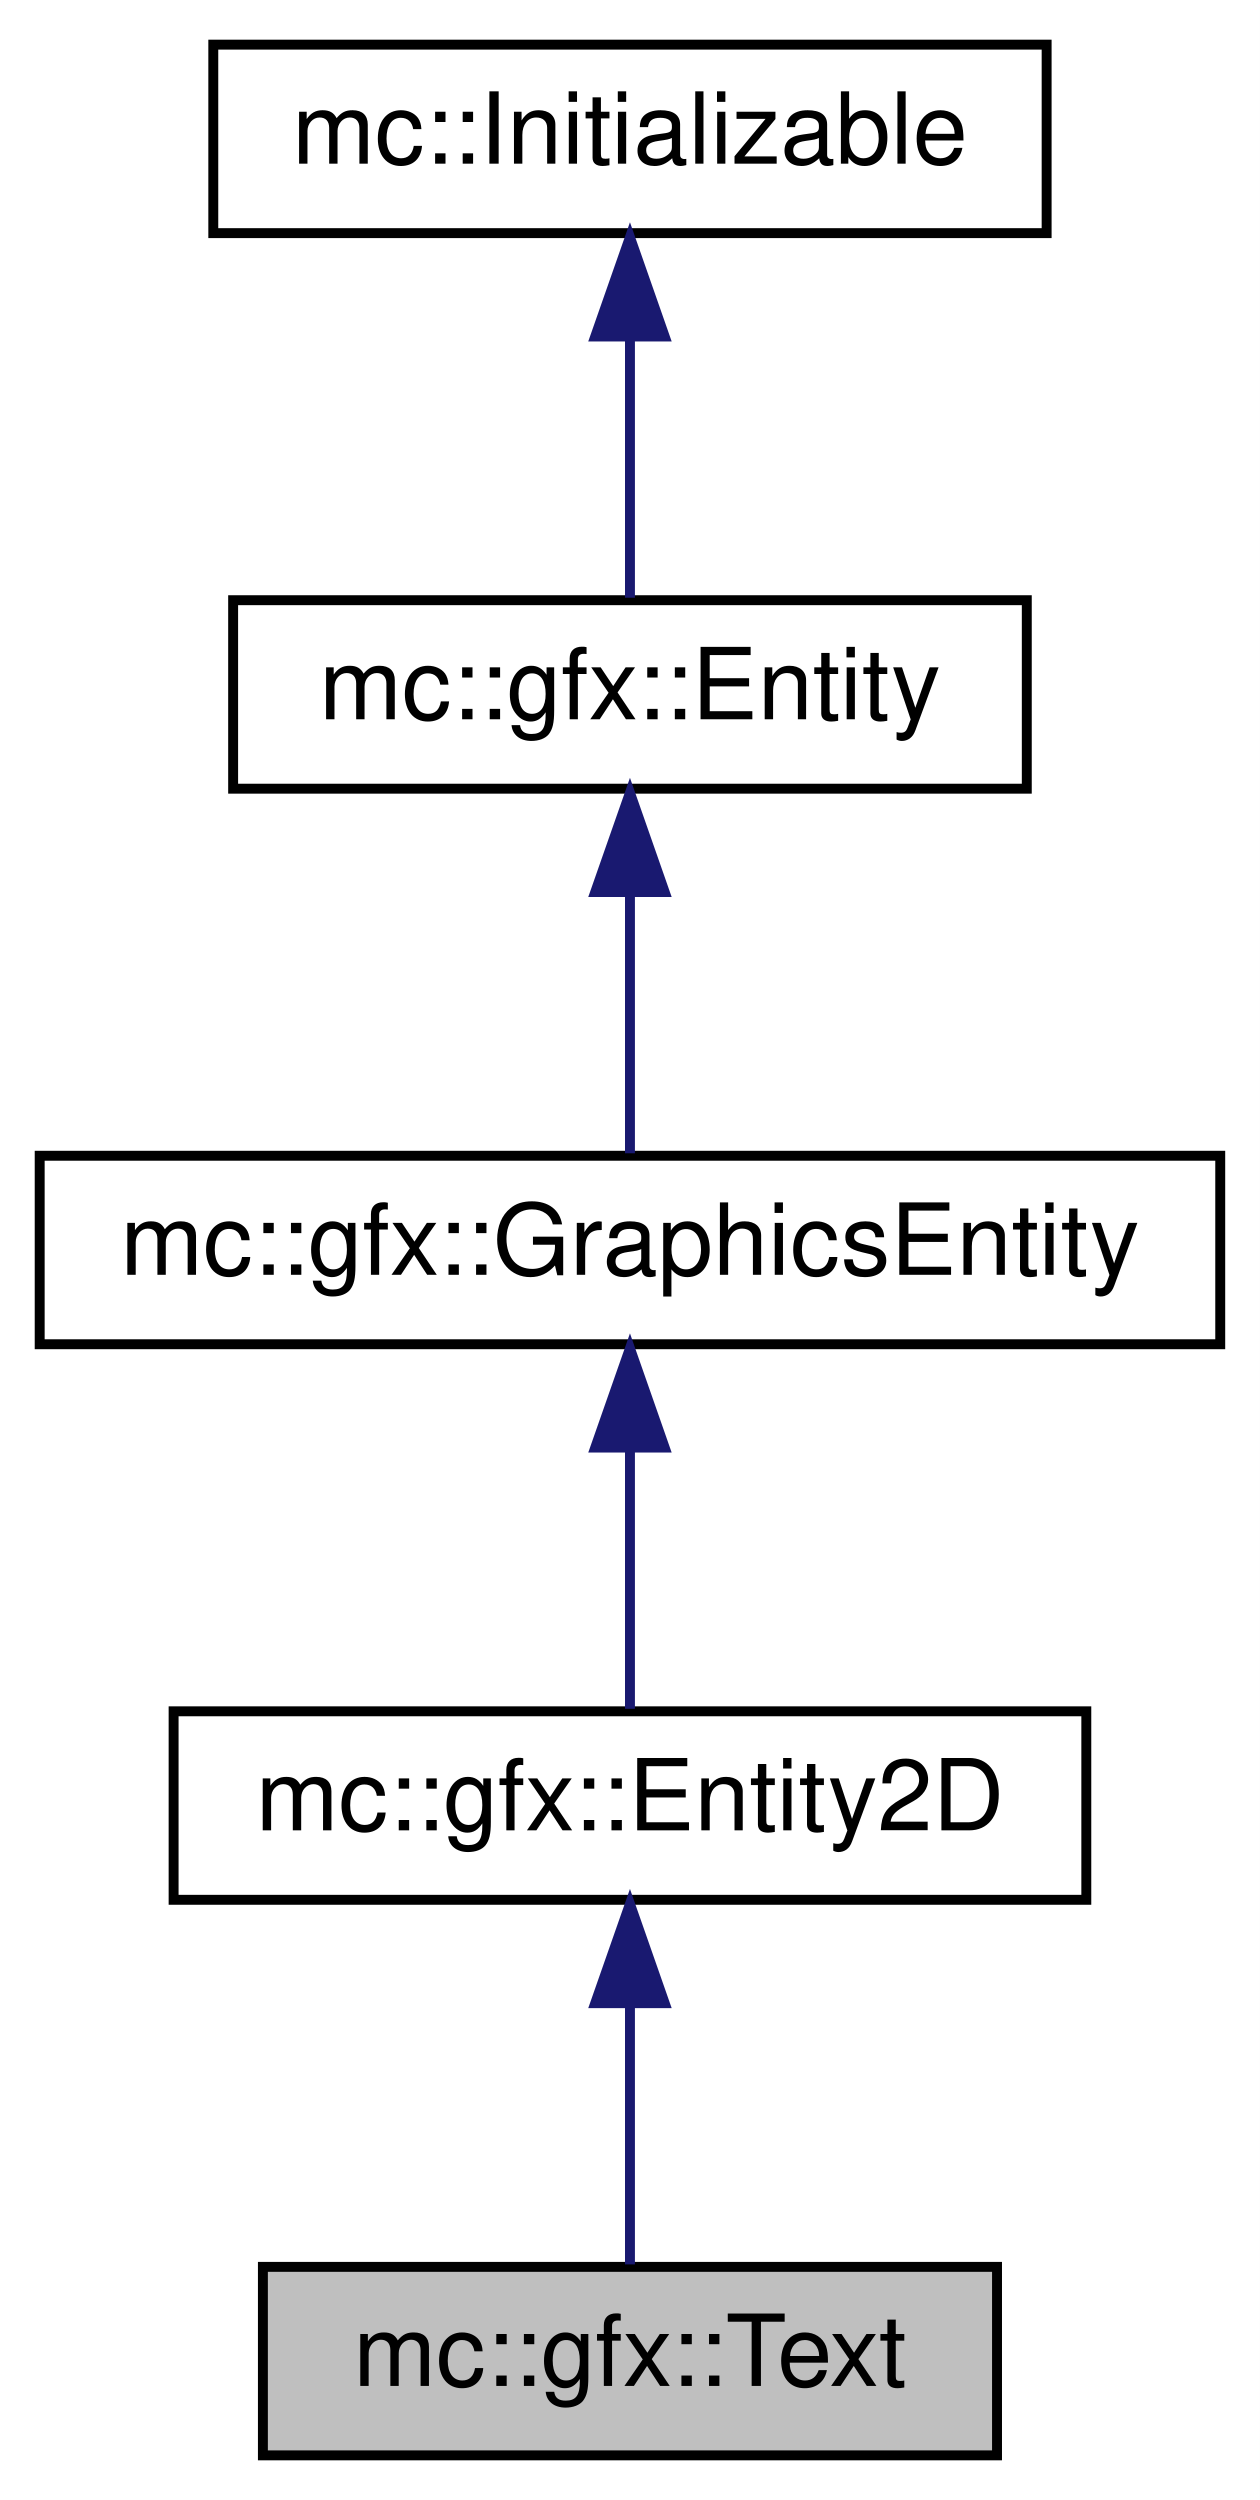
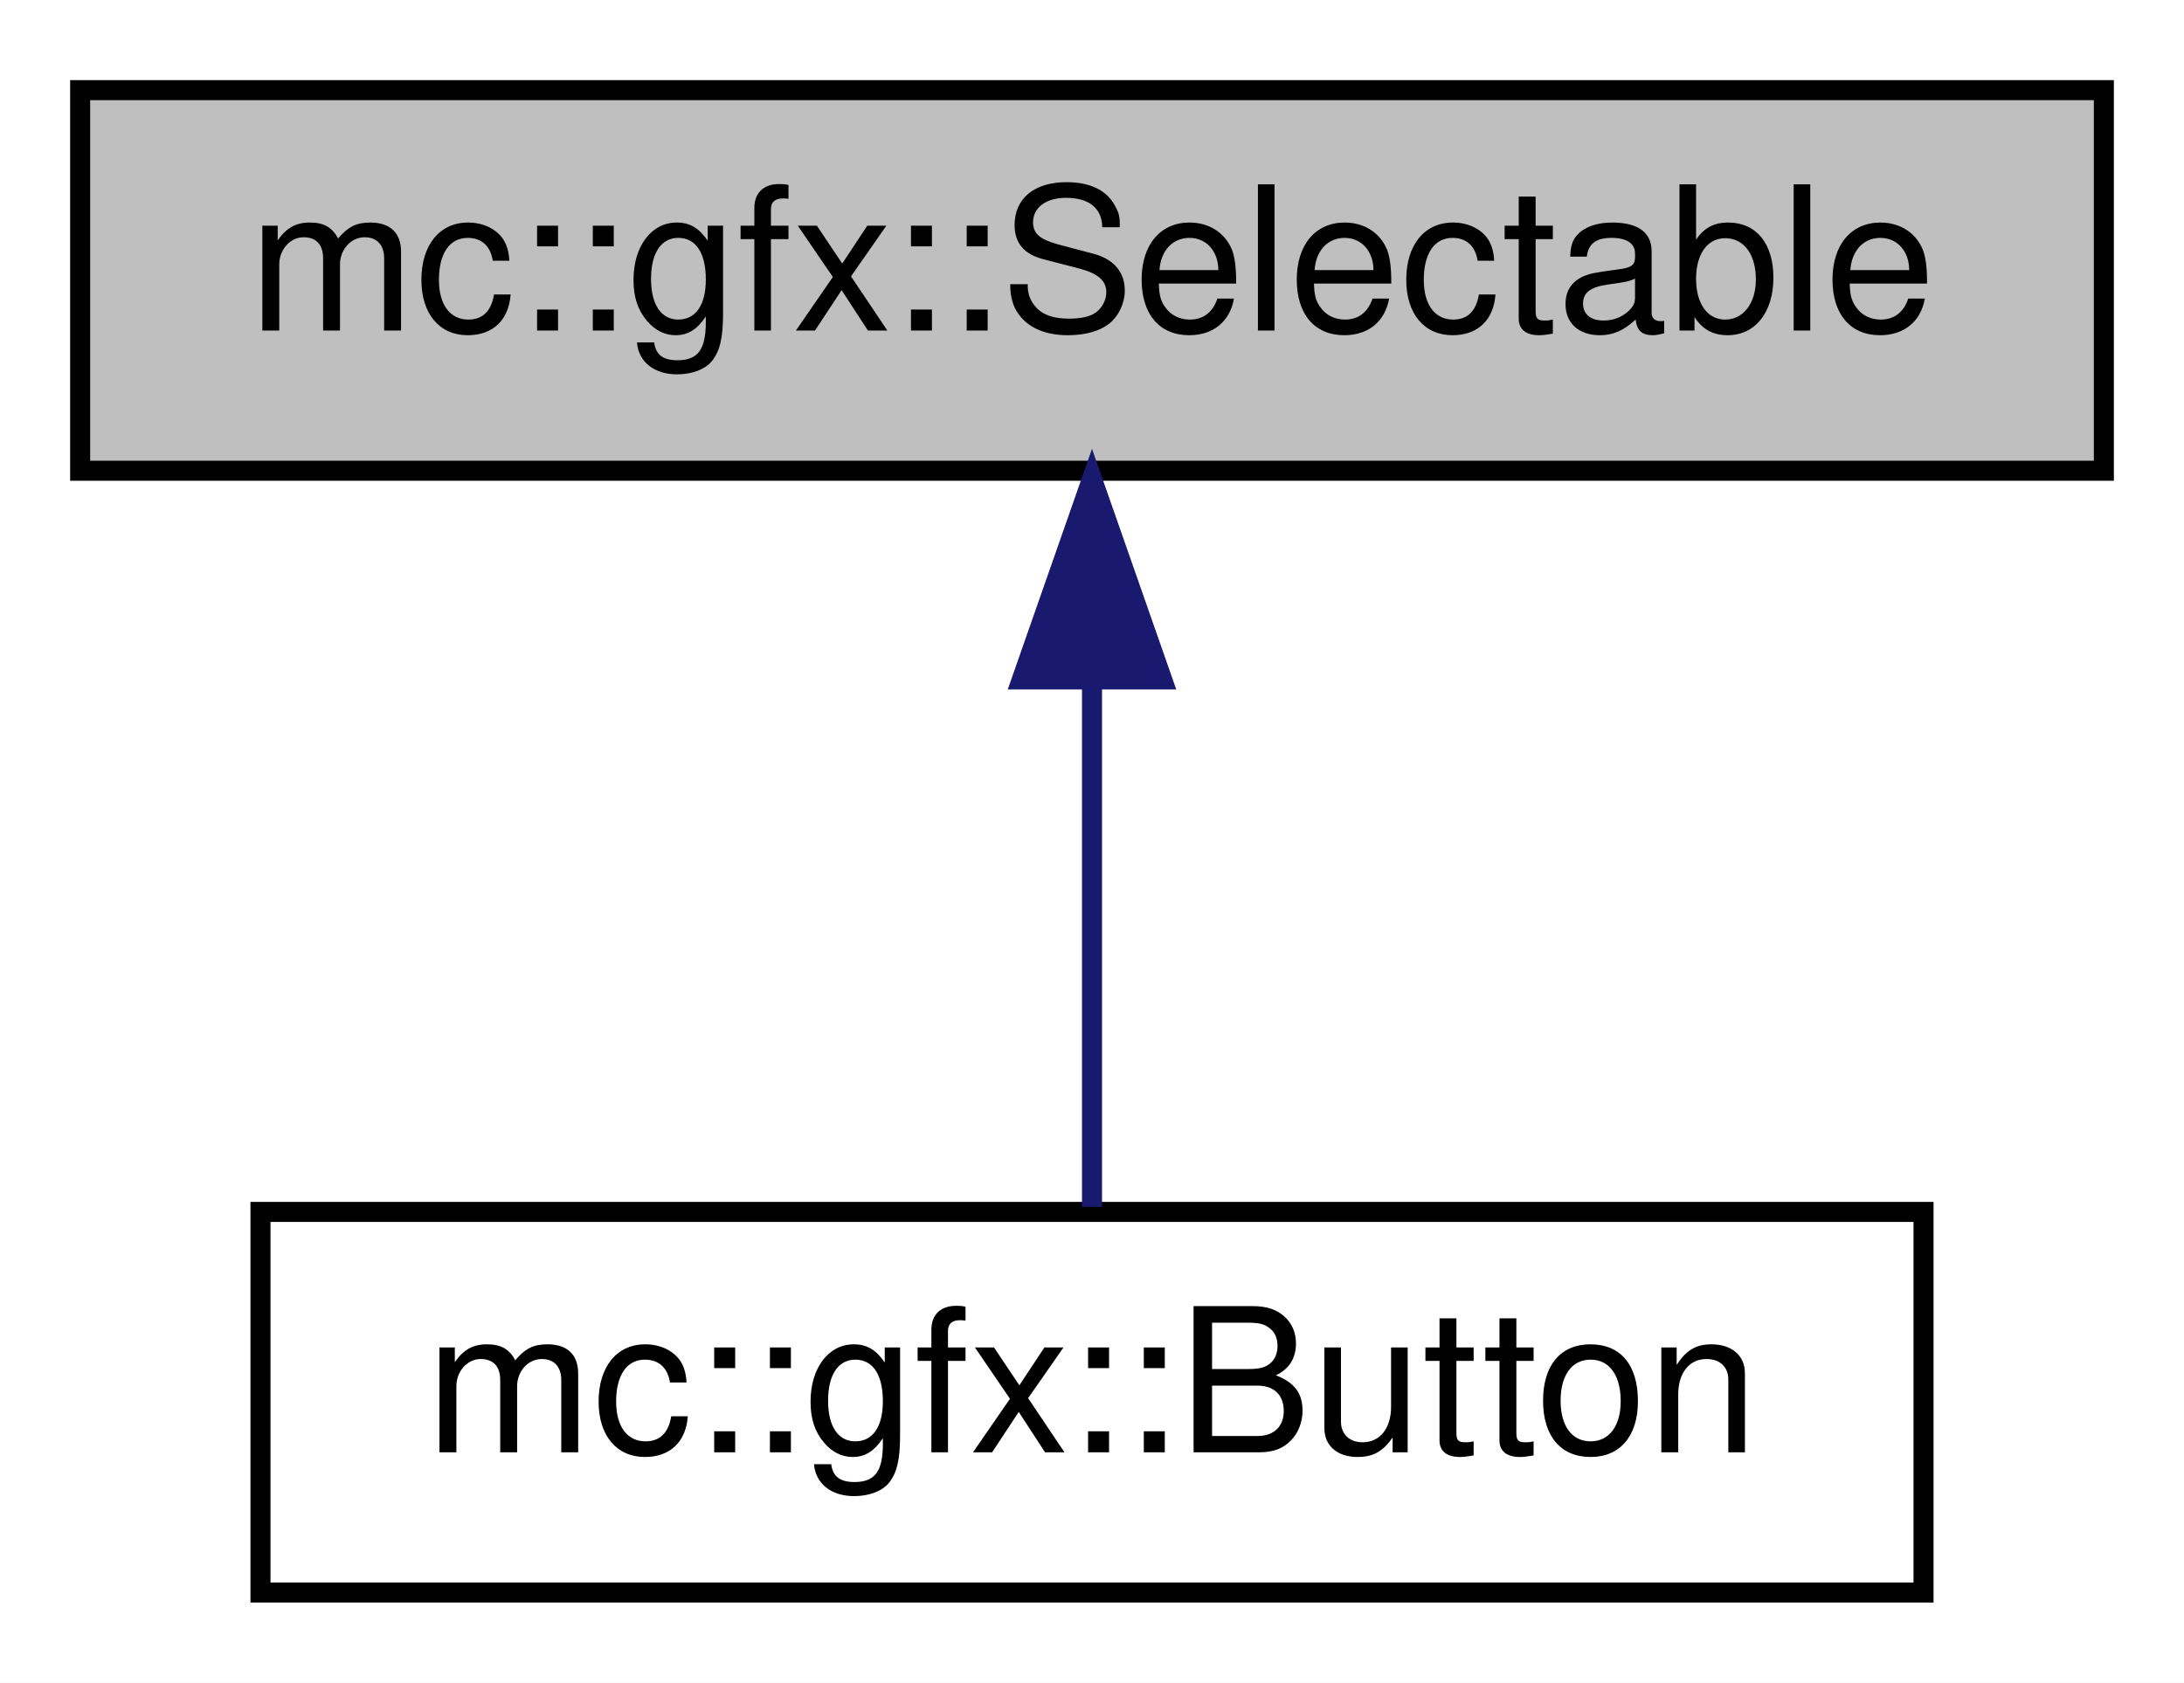
- <svg xmlns="http://www.w3.org/2000/svg" xmlns:xlink="http://www.w3.org/1999/xlink" width="127pt" height="252pt" viewBox="0.00 0.00 127.00 252.00">
-   <g id="graph0" class="graph" transform="scale(1 1) rotate(0) translate(4 248)">
-     <polygon fill="white" stroke="none" points="-4,4 -4,-248 123,-248 123,4 -4,4" />
+ <svg xmlns="http://www.w3.org/2000/svg" xmlns:xlink="http://www.w3.org/1999/xlink" width="109pt" height="84pt" viewBox="0.00 0.00 109.00 84.00">
+   <g id="graph0" class="graph" transform="scale(1 1) rotate(0) translate(4 80)">
+     <polygon fill="white" stroke="none" points="-4,4 -4,-80 105,-80 105,4 -4,4" />
    <g id="node1" class="node">
-       <polygon fill="#bfbfbf" stroke="black" points="22.5,-0.5 22.5,-19.5 96.5,-19.5 96.5,-0.5 22.5,-0.5" />
-       <text text-anchor="middle" x="59.5" y="-7.5" font-family="Helvetica,sans-Serif" font-size="10.00">mc::gfx::Text</text>
+       <polygon fill="#bfbfbf" stroke="black" points="0,-56.5 0,-75.5 101,-75.5 101,-56.5 0,-56.5" />
+       <text text-anchor="middle" x="50.5" y="-63.5" font-family="Helvetica,sans-Serif" font-size="10.00">mc::gfx::Selectable</text>
    </g>
    <g id="node2" class="node">
      <g id="a_node2">
-         <a xlink:href="../../de/d11/a00021.html" target="_top" xlink:title="mc::gfx::Entity2D">
-           <polygon fill="white" stroke="black" points="13.5,-56.5 13.5,-75.5 105.5,-75.5 105.5,-56.5 13.5,-56.5" />
-           <text text-anchor="middle" x="59.5" y="-63.5" font-family="Helvetica,sans-Serif" font-size="10.00">mc::gfx::Entity2D</text>
+         <a xlink:href="../../da/da0/a00009.html" target="_top" xlink:title="mc::gfx::Button">
+           <polygon fill="white" stroke="black" points="9,-0.5 9,-19.5 92,-19.5 92,-0.5 9,-0.5" />
+           <text text-anchor="middle" x="50.5" y="-7.5" font-family="Helvetica,sans-Serif" font-size="10.00">mc::gfx::Button</text>
        </a>
      </g>
    </g>
    <g id="edge1" class="edge">
-       <path fill="none" stroke="midnightblue" d="M59.5,-45.804C59.5,-36.91 59.5,-26.78 59.5,-19.751" />
-       <polygon fill="midnightblue" stroke="midnightblue" points="56,-46.083 59.5,-56.083 63,-46.083 56,-46.083" />
-     </g>
-     <g id="node3" class="node">
-       <g id="a_node3">
-         <a xlink:href="../../d6/d5b/a00026.html" target="_top" xlink:title="mc::gfx::GraphicsEntity">
-           <polygon fill="white" stroke="black" points="0,-112.5 0,-131.5 119,-131.5 119,-112.5 0,-112.5" />
-           <text text-anchor="middle" x="59.5" y="-119.5" font-family="Helvetica,sans-Serif" font-size="10.00">mc::gfx::GraphicsEntity</text>
-         </a>
-       </g>
-     </g>
-     <g id="edge2" class="edge">
-       <path fill="none" stroke="midnightblue" d="M59.5,-101.805C59.5,-92.91 59.5,-82.78 59.5,-75.751" />
-       <polygon fill="midnightblue" stroke="midnightblue" points="56,-102.083 59.5,-112.083 63,-102.083 56,-102.083" />
-     </g>
-     <g id="node4" class="node">
-       <g id="a_node4">
-         <a xlink:href="../../db/db2/a00020.html" target="_top" xlink:title="Abstract superclass for all graphical objects. ">
-           <polygon fill="white" stroke="black" points="19.5,-168.5 19.5,-187.5 99.5,-187.5 99.5,-168.5 19.5,-168.5" />
-           <text text-anchor="middle" x="59.5" y="-175.5" font-family="Helvetica,sans-Serif" font-size="10.00">mc::gfx::Entity</text>
-         </a>
-       </g>
-     </g>
-     <g id="edge3" class="edge">
-       <path fill="none" stroke="midnightblue" d="M59.5,-157.805C59.5,-148.91 59.5,-138.78 59.5,-131.751" />
-       <polygon fill="midnightblue" stroke="midnightblue" points="56,-158.083 59.5,-168.083 63,-158.083 56,-158.083" />
-     </g>
-     <g id="node5" class="node">
-       <g id="a_node5">
-         <a xlink:href="../../dc/d87/a00032.html" target="_top" xlink:title="mc::Initializable">
-           <polygon fill="white" stroke="black" points="17.5,-224.5 17.5,-243.5 101.5,-243.5 101.5,-224.5 17.5,-224.5" />
-           <text text-anchor="middle" x="59.5" y="-231.5" font-family="Helvetica,sans-Serif" font-size="10.00">mc::Initializable</text>
-         </a>
-       </g>
-     </g>
-     <g id="edge4" class="edge">
-       <path fill="none" stroke="midnightblue" d="M59.5,-213.805C59.5,-204.91 59.5,-194.78 59.5,-187.751" />
-       <polygon fill="midnightblue" stroke="midnightblue" points="56,-214.083 59.5,-224.083 63,-214.083 56,-214.083" />
+       <path fill="none" stroke="midnightblue" d="M50.5,-45.804C50.5,-36.91 50.5,-26.78 50.5,-19.751" />
+       <polygon fill="midnightblue" stroke="midnightblue" points="47,-46.083 50.5,-56.083 54,-46.083 47,-46.083" />
    </g>
  </g>
</svg>
